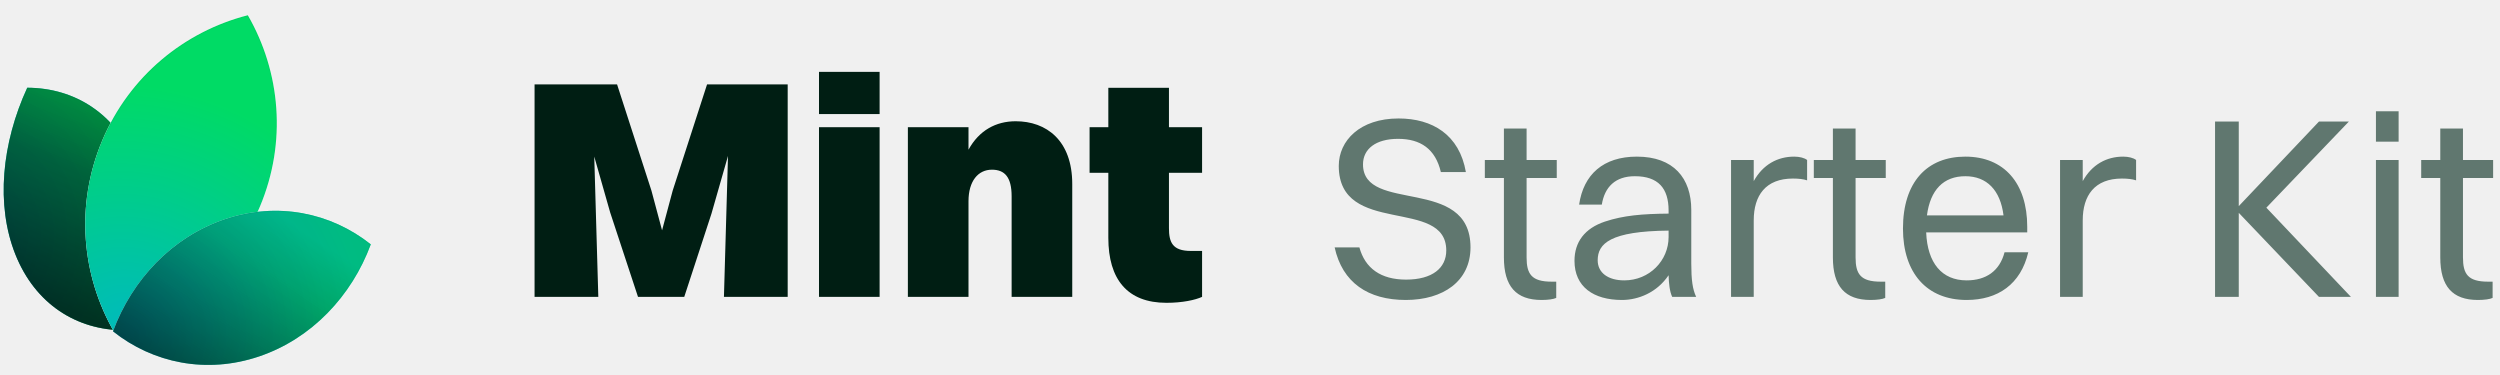
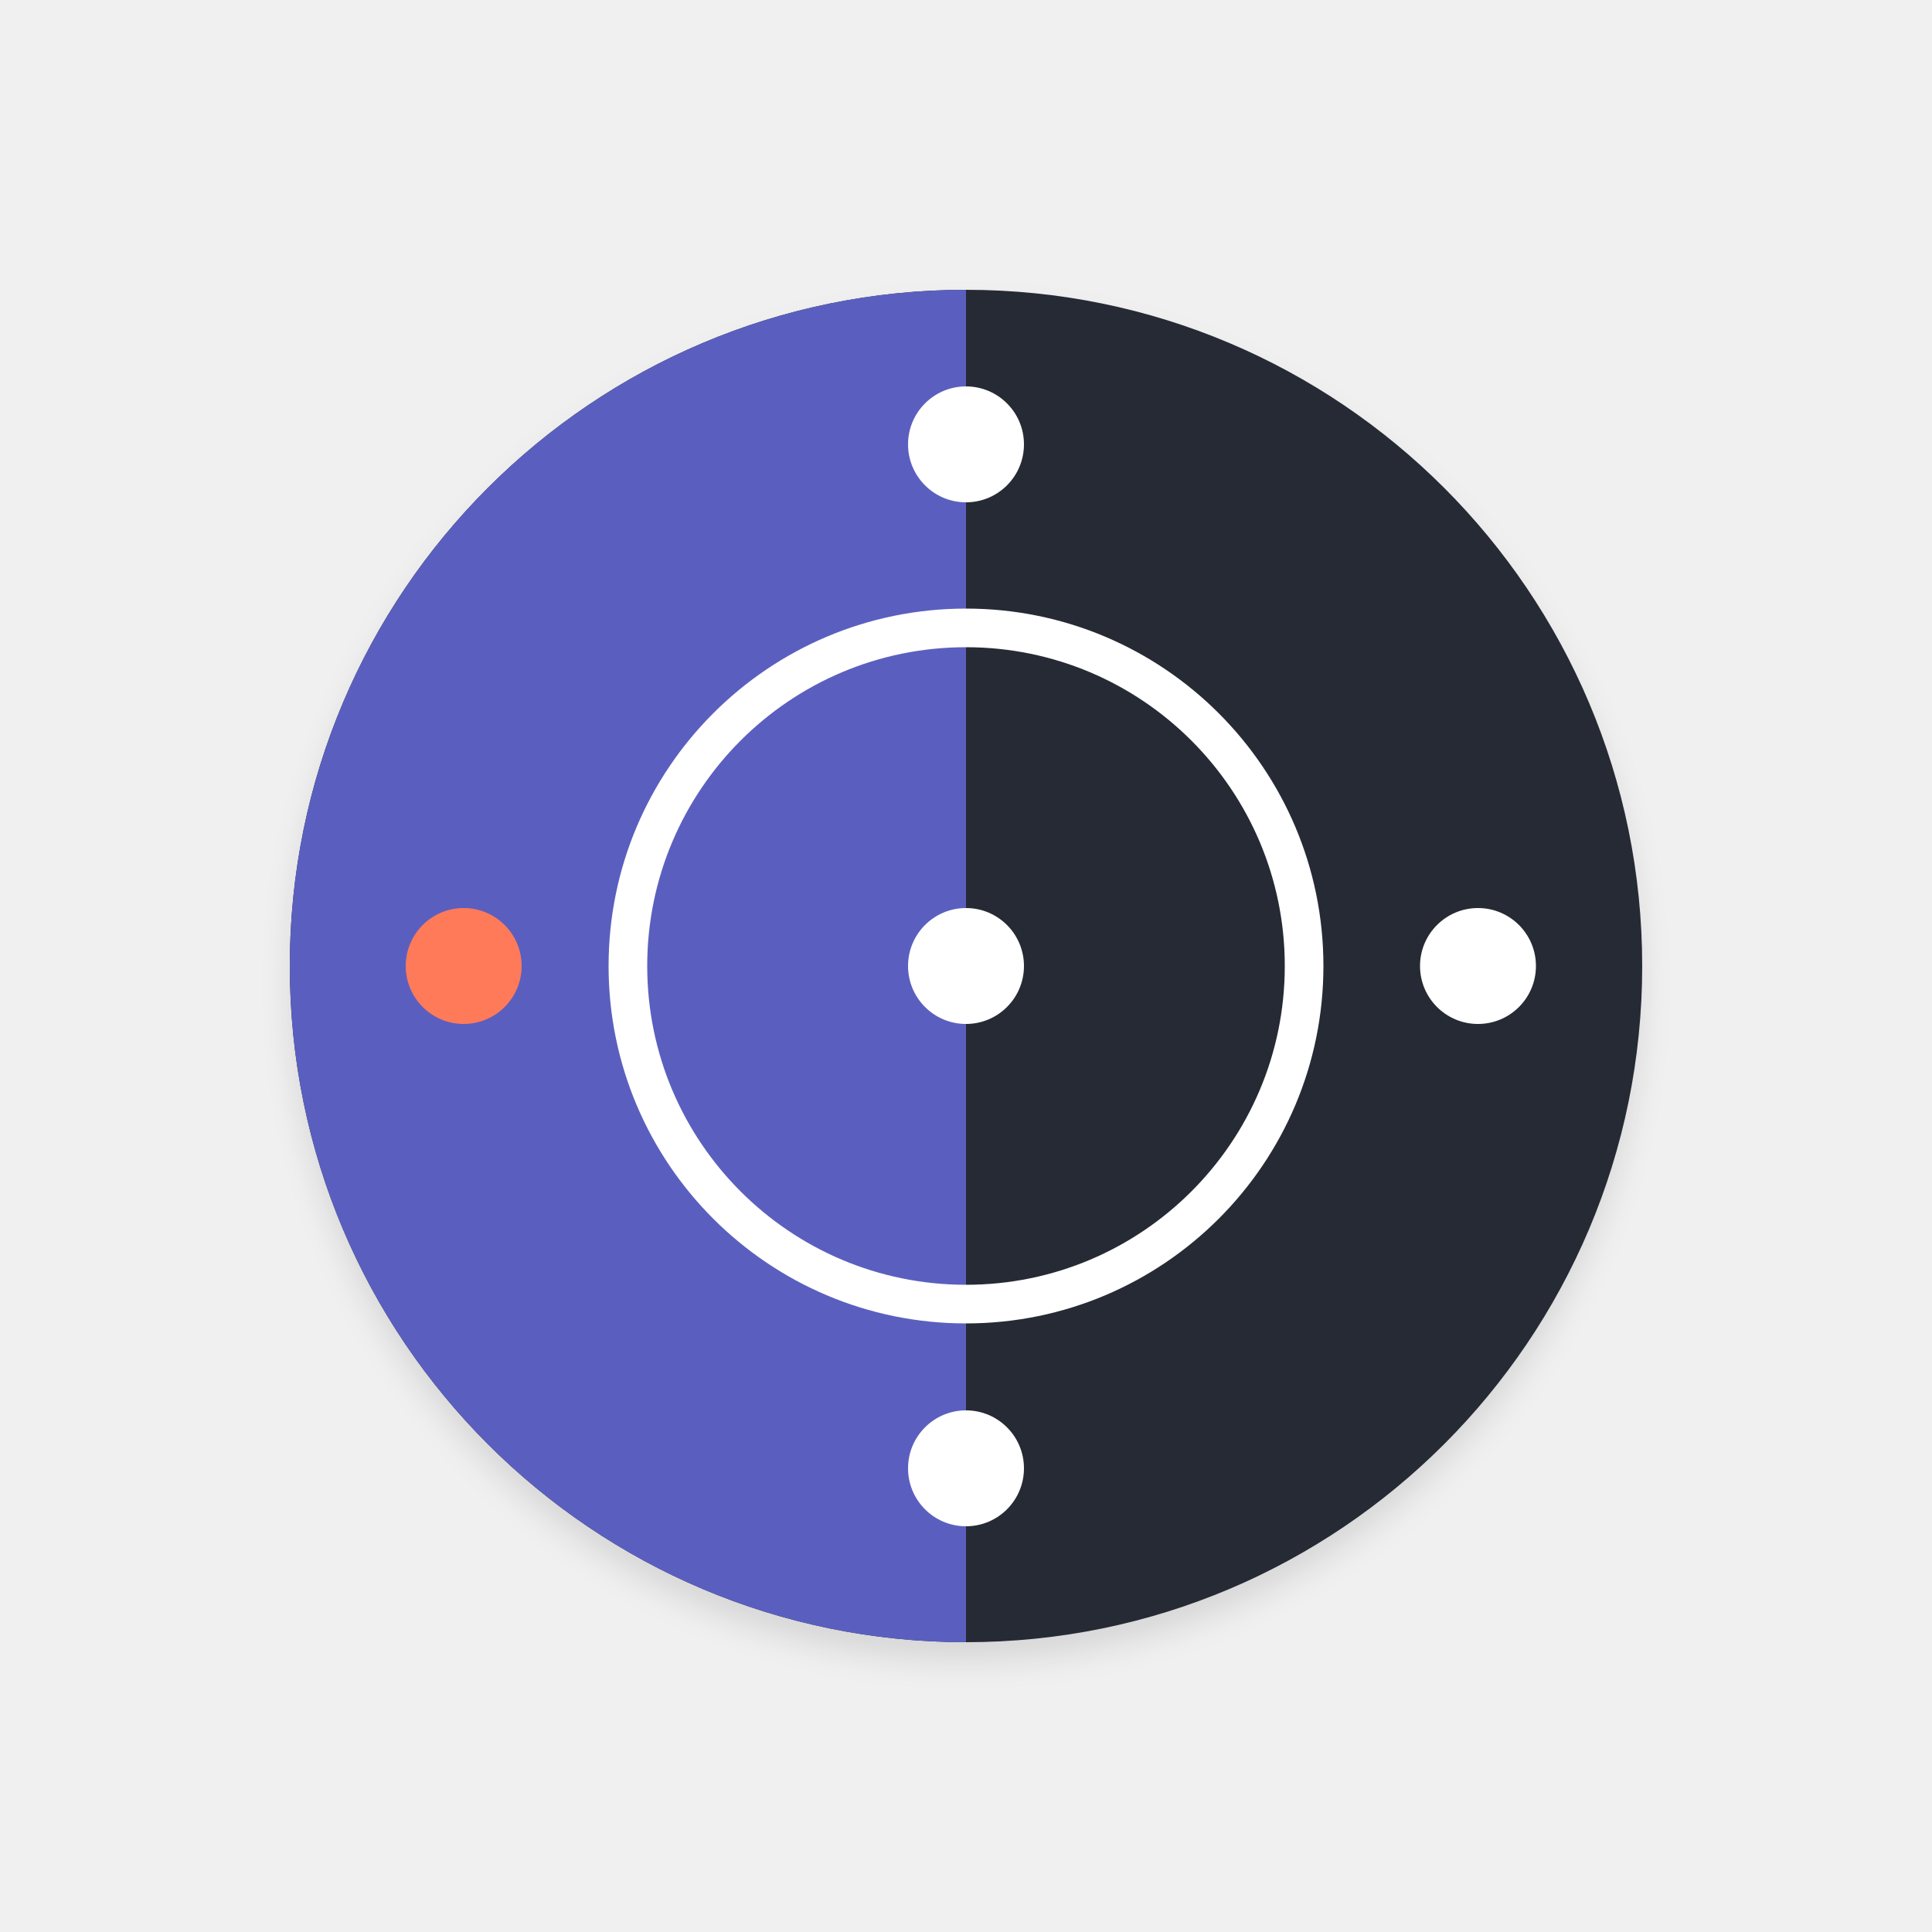
- <svg xmlns="http://www.w3.org/2000/svg" width="160" height="24" viewBox="0 0 160 24" fill="none">
-   <path d="M7.953 21.139C4.896 21.13 2.255 19.458 0.987 16.29C-0.28 13.121 0.109 9.163 1.744 5.615C4.801 5.624 7.442 7.296 8.71 10.465C9.977 13.633 9.588 17.591 7.953 21.139Z" fill="white" />
-   <path d="M7.953 21.139C4.896 21.13 2.255 19.458 0.987 16.29C-0.28 13.121 0.109 9.163 1.744 5.615C4.801 5.624 7.442 7.296 8.71 10.465C9.977 13.633 9.588 17.591 7.953 21.139Z" fill="url(#paint0_radial_115_86)" />
-   <path d="M7.953 21.139C4.896 21.13 2.255 19.458 0.987 16.29C-0.28 13.121 0.109 9.163 1.744 5.615C4.801 5.624 7.442 7.296 8.71 10.465C9.977 13.633 9.588 17.591 7.953 21.139Z" fill="black" fill-opacity="0.5" style="mix-blend-mode:hard-light" />
-   <path d="M7.953 21.139C4.896 21.13 2.255 19.458 0.987 16.29C-0.28 13.121 0.109 9.163 1.744 5.615C4.801 5.624 7.442 7.296 8.71 10.465C9.977 13.633 9.588 17.591 7.953 21.139Z" fill="url(#paint1_linear_115_86)" fill-opacity="0.5" style="mix-blend-mode:hard-light" />
-   <path d="M7.935 21.111C4.897 21.096 2.274 19.431 1.013 16.279C-0.248 13.124 0.136 9.182 1.762 5.643C4.8 5.659 7.423 7.324 8.684 10.476C9.945 13.63 9.561 17.572 7.935 21.111Z" stroke="url(#paint2_linear_115_86)" stroke-opacity="0.05" stroke-width="0.056" />
-   <path d="M7.31 21.257C11.354 20.221 14.884 17.375 16.628 13.236C18.373 9.097 17.945 4.587 15.86 0.976C11.816 2.012 8.287 4.858 6.542 8.998C4.797 13.137 5.225 17.646 7.31 21.257Z" fill="white" />
-   <path d="M7.31 21.257C11.354 20.221 14.884 17.375 16.628 13.236C18.373 9.097 17.945 4.587 15.86 0.976C11.816 2.012 8.287 4.858 6.542 8.998C4.797 13.137 5.225 17.646 7.31 21.257Z" fill="url(#paint3_radial_115_86)" />
-   <path d="M16.602 13.225C14.864 17.349 11.351 20.187 7.324 21.225C5.253 17.624 4.829 13.132 6.568 9.009C8.306 4.885 11.819 2.047 15.846 1.009C17.918 4.61 18.341 9.101 16.602 13.225Z" stroke="url(#paint4_linear_115_86)" stroke-opacity="0.05" stroke-width="0.056" />
-   <path d="M7.234 21.207C9.789 23.237 13.21 23.951 16.577 22.814C19.944 21.677 22.506 18.945 23.73 15.638C21.175 13.608 17.754 12.894 14.387 14.031C11.02 15.168 8.458 17.901 7.234 21.207Z" fill="white" />
-   <path d="M7.234 21.207C9.789 23.237 13.21 23.951 16.577 22.814C19.944 21.677 22.506 18.945 23.73 15.638C21.175 13.608 17.754 12.894 14.387 14.031C11.02 15.168 8.458 17.901 7.234 21.207Z" fill="url(#paint5_radial_115_86)" />
-   <path d="M7.234 21.207C9.789 23.237 13.21 23.951 16.577 22.814C19.944 21.677 22.506 18.945 23.73 15.638C21.175 13.608 17.754 12.894 14.387 14.031C11.02 15.168 8.458 17.901 7.234 21.207Z" fill="black" fill-opacity="0.2" style="mix-blend-mode:hard-light" />
-   <path d="M7.234 21.207C9.789 23.237 13.21 23.951 16.577 22.814C19.944 21.677 22.506 18.945 23.73 15.638C21.175 13.608 17.754 12.894 14.387 14.031C11.02 15.168 8.458 17.901 7.234 21.207Z" fill="url(#paint6_linear_115_86)" fill-opacity="0.5" style="mix-blend-mode:hard-light" />
-   <path d="M16.568 22.787C13.218 23.918 9.814 23.212 7.267 21.198C8.492 17.907 11.044 15.189 14.396 14.058C17.747 12.927 21.15 13.633 23.697 15.648C22.472 18.938 19.92 21.656 16.568 22.787Z" stroke="url(#paint7_linear_115_86)" stroke-opacity="0.05" stroke-width="0.056" />
-   <path d="M34.212 19V5.4H39.492L41.692 12.2L42.372 14.74L43.052 12.2L45.252 5.4H50.412V19H46.332L46.592 9.98L45.532 13.68L43.792 19H40.832L39.052 13.6L38.032 10.02L38.292 19H34.212ZM52.416 7.3V4.6H56.295V7.3H52.416ZM52.416 19V8.14H56.295V19H52.416ZM58.104 19V8.14H61.984V9.58C62.664 8.34 63.744 7.76 65.004 7.76C66.964 7.76 68.624 8.98 68.624 11.78V19H64.744V12.56C64.744 11.34 64.304 10.86 63.484 10.86C62.604 10.86 61.984 11.58 61.984 12.88V19H58.104ZM70.933 15.22V11.06H69.733V8.14H70.933V5.62H74.813V8.14H76.933V11.06H74.813V14.6C74.813 15.5 75.033 16.06 76.213 16.06H76.933V19C76.493 19.2 75.673 19.38 74.653 19.38C72.153 19.38 70.933 17.88 70.933 15.22Z" fill="#001E13" />
-   <path d="M87.232 10.519C87.232 13.687 94.112 11.229 94.112 15.832C94.112 17.994 92.364 19.198 89.971 19.198C87.562 19.198 85.912 18.093 85.417 15.832H87.001C87.364 17.169 88.371 17.895 89.987 17.895C91.671 17.895 92.561 17.152 92.561 16.03C92.561 12.598 85.681 15.155 85.681 10.618C85.681 9.001 87.034 7.582 89.509 7.582C91.671 7.582 93.403 8.621 93.816 11.014H92.215C91.868 9.529 90.912 8.886 89.476 8.886C88.057 8.886 87.232 9.529 87.232 10.519ZM96.25 16.476V11.393H95.029V10.239H96.25V8.226H97.702V10.239H99.632V11.393H97.702V16.476C97.702 17.532 98.015 18.026 99.302 18.026H99.599V19.066C99.434 19.148 99.071 19.198 98.659 19.198C97.025 19.198 96.25 18.323 96.25 16.476ZM102.516 13.093H101.064C101.345 11.162 102.615 10.024 104.76 10.024C107.103 10.024 108.242 11.393 108.242 13.44V16.888C108.242 17.895 108.324 18.521 108.555 19H107.021C106.856 18.654 106.806 18.142 106.79 17.614C106.047 18.72 104.859 19.198 103.803 19.198C101.988 19.198 100.767 18.357 100.767 16.69C100.767 15.486 101.427 14.611 102.714 14.182C103.902 13.786 105.107 13.687 106.79 13.671V13.473C106.79 12.053 106.13 11.278 104.628 11.278C103.374 11.278 102.698 11.971 102.516 13.093ZM102.252 16.657C102.252 17.465 102.929 17.944 103.952 17.944C105.569 17.944 106.79 16.674 106.79 15.172V14.759C103.061 14.793 102.252 15.585 102.252 16.657ZM110.787 19V10.239H112.239V11.591C112.833 10.519 113.774 10.024 114.83 10.024C115.176 10.024 115.49 10.107 115.655 10.239V11.542C115.407 11.46 115.094 11.427 114.747 11.427C112.998 11.427 112.239 12.515 112.239 14.1V19H110.787ZM117.305 16.476V11.393H116.084V10.239H117.305V8.226H118.757V10.239H120.688V11.393H118.757V16.476C118.757 17.532 119.071 18.026 120.358 18.026H120.655V19.066C120.49 19.148 120.127 19.198 119.714 19.198C118.081 19.198 117.305 18.323 117.305 16.476ZM129.809 16.145C129.33 18.192 127.862 19.198 125.865 19.198C123.324 19.198 121.79 17.482 121.79 14.627C121.79 11.658 123.324 10.024 125.783 10.024C128.258 10.024 129.743 11.723 129.743 14.512V14.875H123.275C123.357 16.838 124.281 17.944 125.865 17.944C127.103 17.944 127.977 17.35 128.291 16.145H129.809ZM125.783 11.278C124.38 11.278 123.539 12.152 123.324 13.786H128.225C128.027 12.169 127.152 11.278 125.783 11.278ZM131.843 19V10.239H133.295V11.591C133.889 10.519 134.829 10.024 135.885 10.024C136.232 10.024 136.545 10.107 136.71 10.239V11.542C136.463 11.46 136.149 11.427 135.803 11.427C134.054 11.427 133.295 12.515 133.295 14.1V19H131.843ZM141.763 19V7.78H143.281V13.192L148.413 7.78H150.327L145.047 13.291L150.459 19H148.413L143.281 13.621V19H141.763ZM152.06 9.067V7.12H153.512V9.067H152.06ZM152.06 19V10.239H153.512V19H152.06ZM156.178 16.476V11.393H154.957V10.239H156.178V8.226H157.63V10.239H159.56V11.393H157.63V16.476C157.63 17.532 157.943 18.026 159.23 18.026H159.527V19.066C159.362 19.148 158.999 19.198 158.587 19.198C156.953 19.198 156.178 18.323 156.178 16.476Z" fill="#002719" fill-opacity="0.6" />
+ <svg xmlns="http://www.w3.org/2000/svg" viewBox="0 0 200 200">
  <defs>
-     <radialGradient id="paint0_radial_115_86" cx="0" cy="0" r="1" gradientUnits="userSpaceOnUse" gradientTransform="translate(-3.00503 15.023) rotate(-10.029) scale(17.9572 17.784)">
-       <stop stop-color="#00B0BB" />
-       <stop offset="1" stop-color="#00DB65" />
-     </radialGradient>
-     <linearGradient id="paint1_linear_115_86" x1="7.39" y1="4.813" x2="1.63" y2="18.689" gradientUnits="userSpaceOnUse">
-       <stop stop-color="#18E299" />
-       <stop offset="1" />
-     </linearGradient>
-     <linearGradient id="paint2_linear_115_86" x1="7.948" y1="8.016" x2="1.761" y2="18.746" gradientUnits="userSpaceOnUse">
-       <stop />
-       <stop offset="1" stop-opacity="0" />
-     </linearGradient>
-     <radialGradient id="paint3_radial_115_86" cx="0" cy="0" r="1" gradientUnits="userSpaceOnUse" gradientTransform="translate(8.11404 20.8822) rotate(-75.7542) scale(21.6246 23.7772)">
-       <stop stop-color="#00BBBB" />
-       <stop offset="0.713" stop-color="#00DB65" />
-     </radialGradient>
-     <linearGradient id="paint4_linear_115_86" x1="7.602" y1="5.871" x2="15.556" y2="16.372" gradientUnits="userSpaceOnUse">
-       <stop />
-       <stop offset="1" stop-opacity="0" />
-     </linearGradient>
-     <radialGradient id="paint5_radial_115_86" cx="0" cy="0" r="1" gradientUnits="userSpaceOnUse" gradientTransform="translate(7.84537 21.5181) rotate(-20.3525) scale(18.5603 17.32)">
-       <stop stop-color="#00B0BB" />
-       <stop offset="1" stop-color="#00DB65" />
-     </radialGradient>
-     <linearGradient id="paint6_linear_115_86" x1="16.808" y1="13.007" x2="10.041" y2="22.994" gradientUnits="userSpaceOnUse">
-       <stop stop-color="#00B1BC" />
-       <stop offset="1" />
-     </linearGradient>
-     <linearGradient id="paint7_linear_115_86" x1="16.808" y1="13.007" x2="14.169" y2="23.841" gradientUnits="userSpaceOnUse">
-       <stop />
-       <stop offset="1" stop-opacity="0" />
-     </linearGradient>
+     <filter id="subtle-shadow" x="-20%" y="-20%" width="140%" height="140%">
+       <feGaussianBlur in="SourceAlpha" stdDeviation="1.5" />
+       <feOffset dx="0" dy="2" />
+       <feComponentTransfer>
+         <feFuncA type="linear" slope="0.1" />
+       </feComponentTransfer>
+       <feMerge>
+         <feMergeNode />
+         <feMergeNode in="SourceGraphic" />
+       </feMerge>
+     </filter>
  </defs>
+   <g filter="url(#subtle-shadow)">
+     <circle cx="100" cy="100" r="70" fill="#252A34" />
+     <path d="M100 30A70 70 0 0 0 100 170L100 30" fill="#5A5EBF" />
+     <circle cx="100" cy="100" r="35" fill="none" stroke="#FFFFFF" stroke-width="4" />
+     <circle cx="100" cy="100" r="6" fill="#FFFFFF" />
+     <circle cx="100" cy="46" r="6" fill="#fff" />
+     <circle cx="153" cy="100" r="6" fill="#fff" />
+     <circle cx="100" cy="152" r="6" fill="#fff" />
+     <circle cx="48" cy="100" r="6" fill="#FF7A59" />
+   </g>
</svg>
